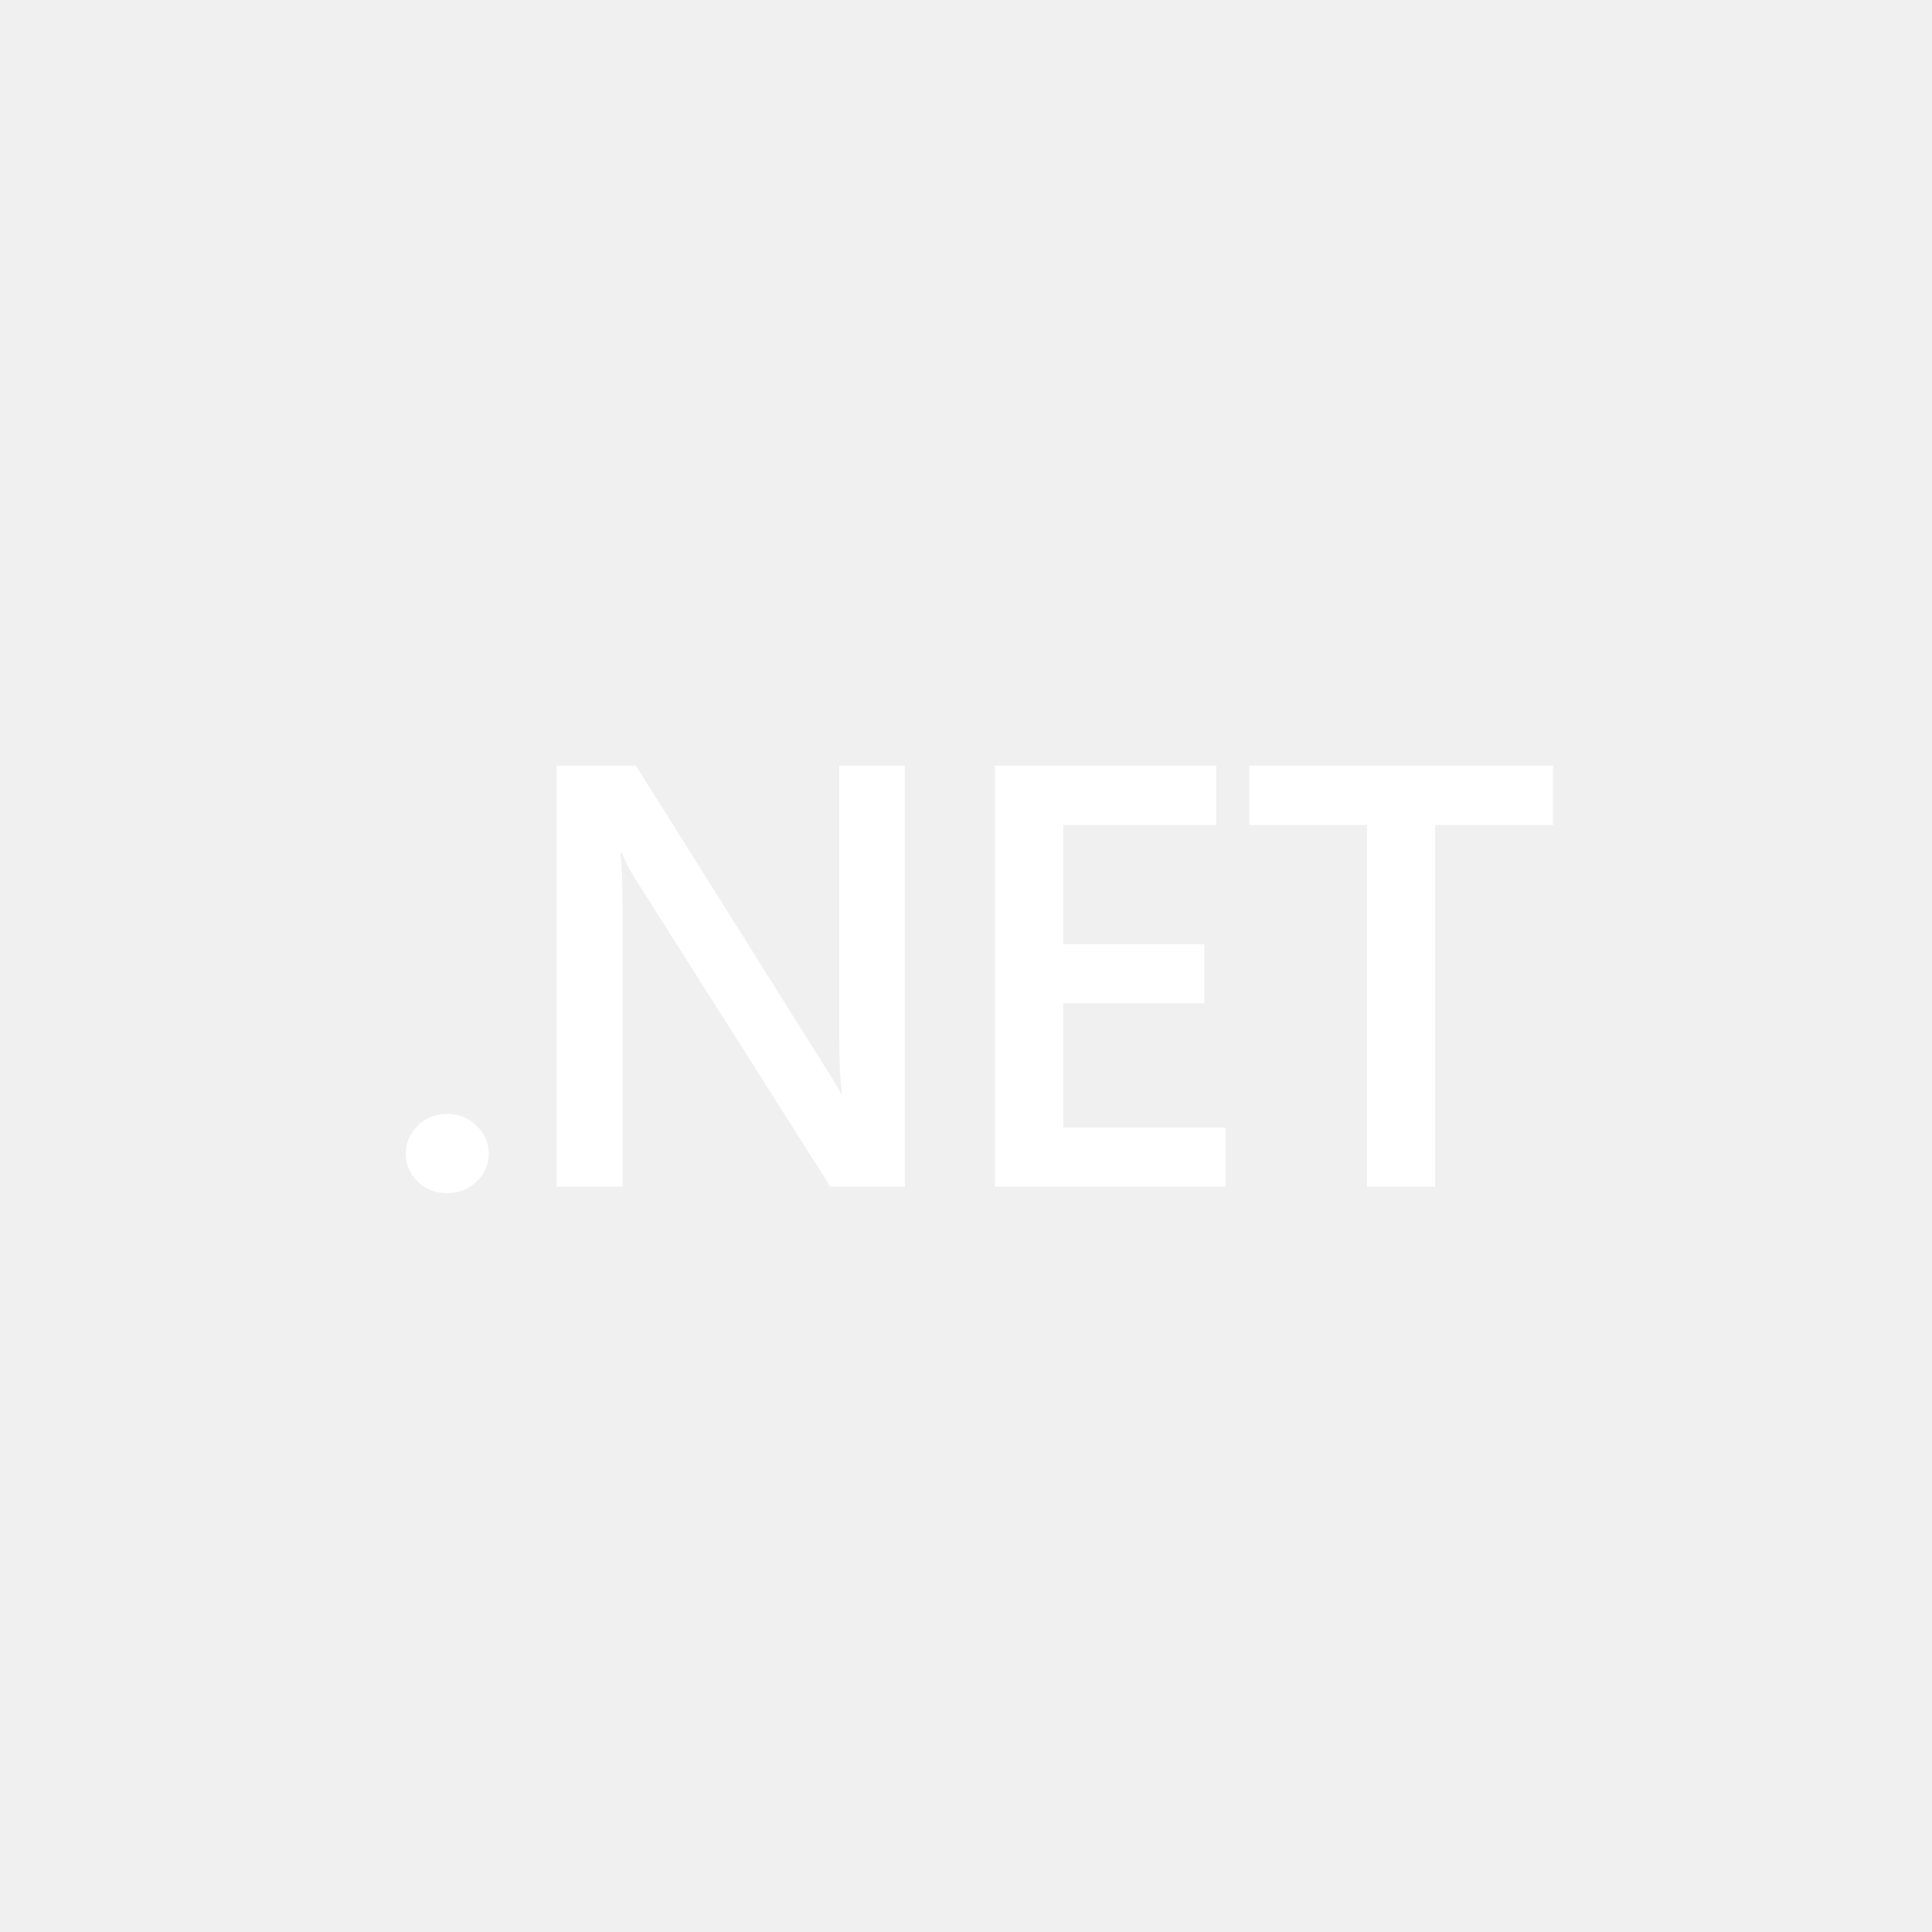
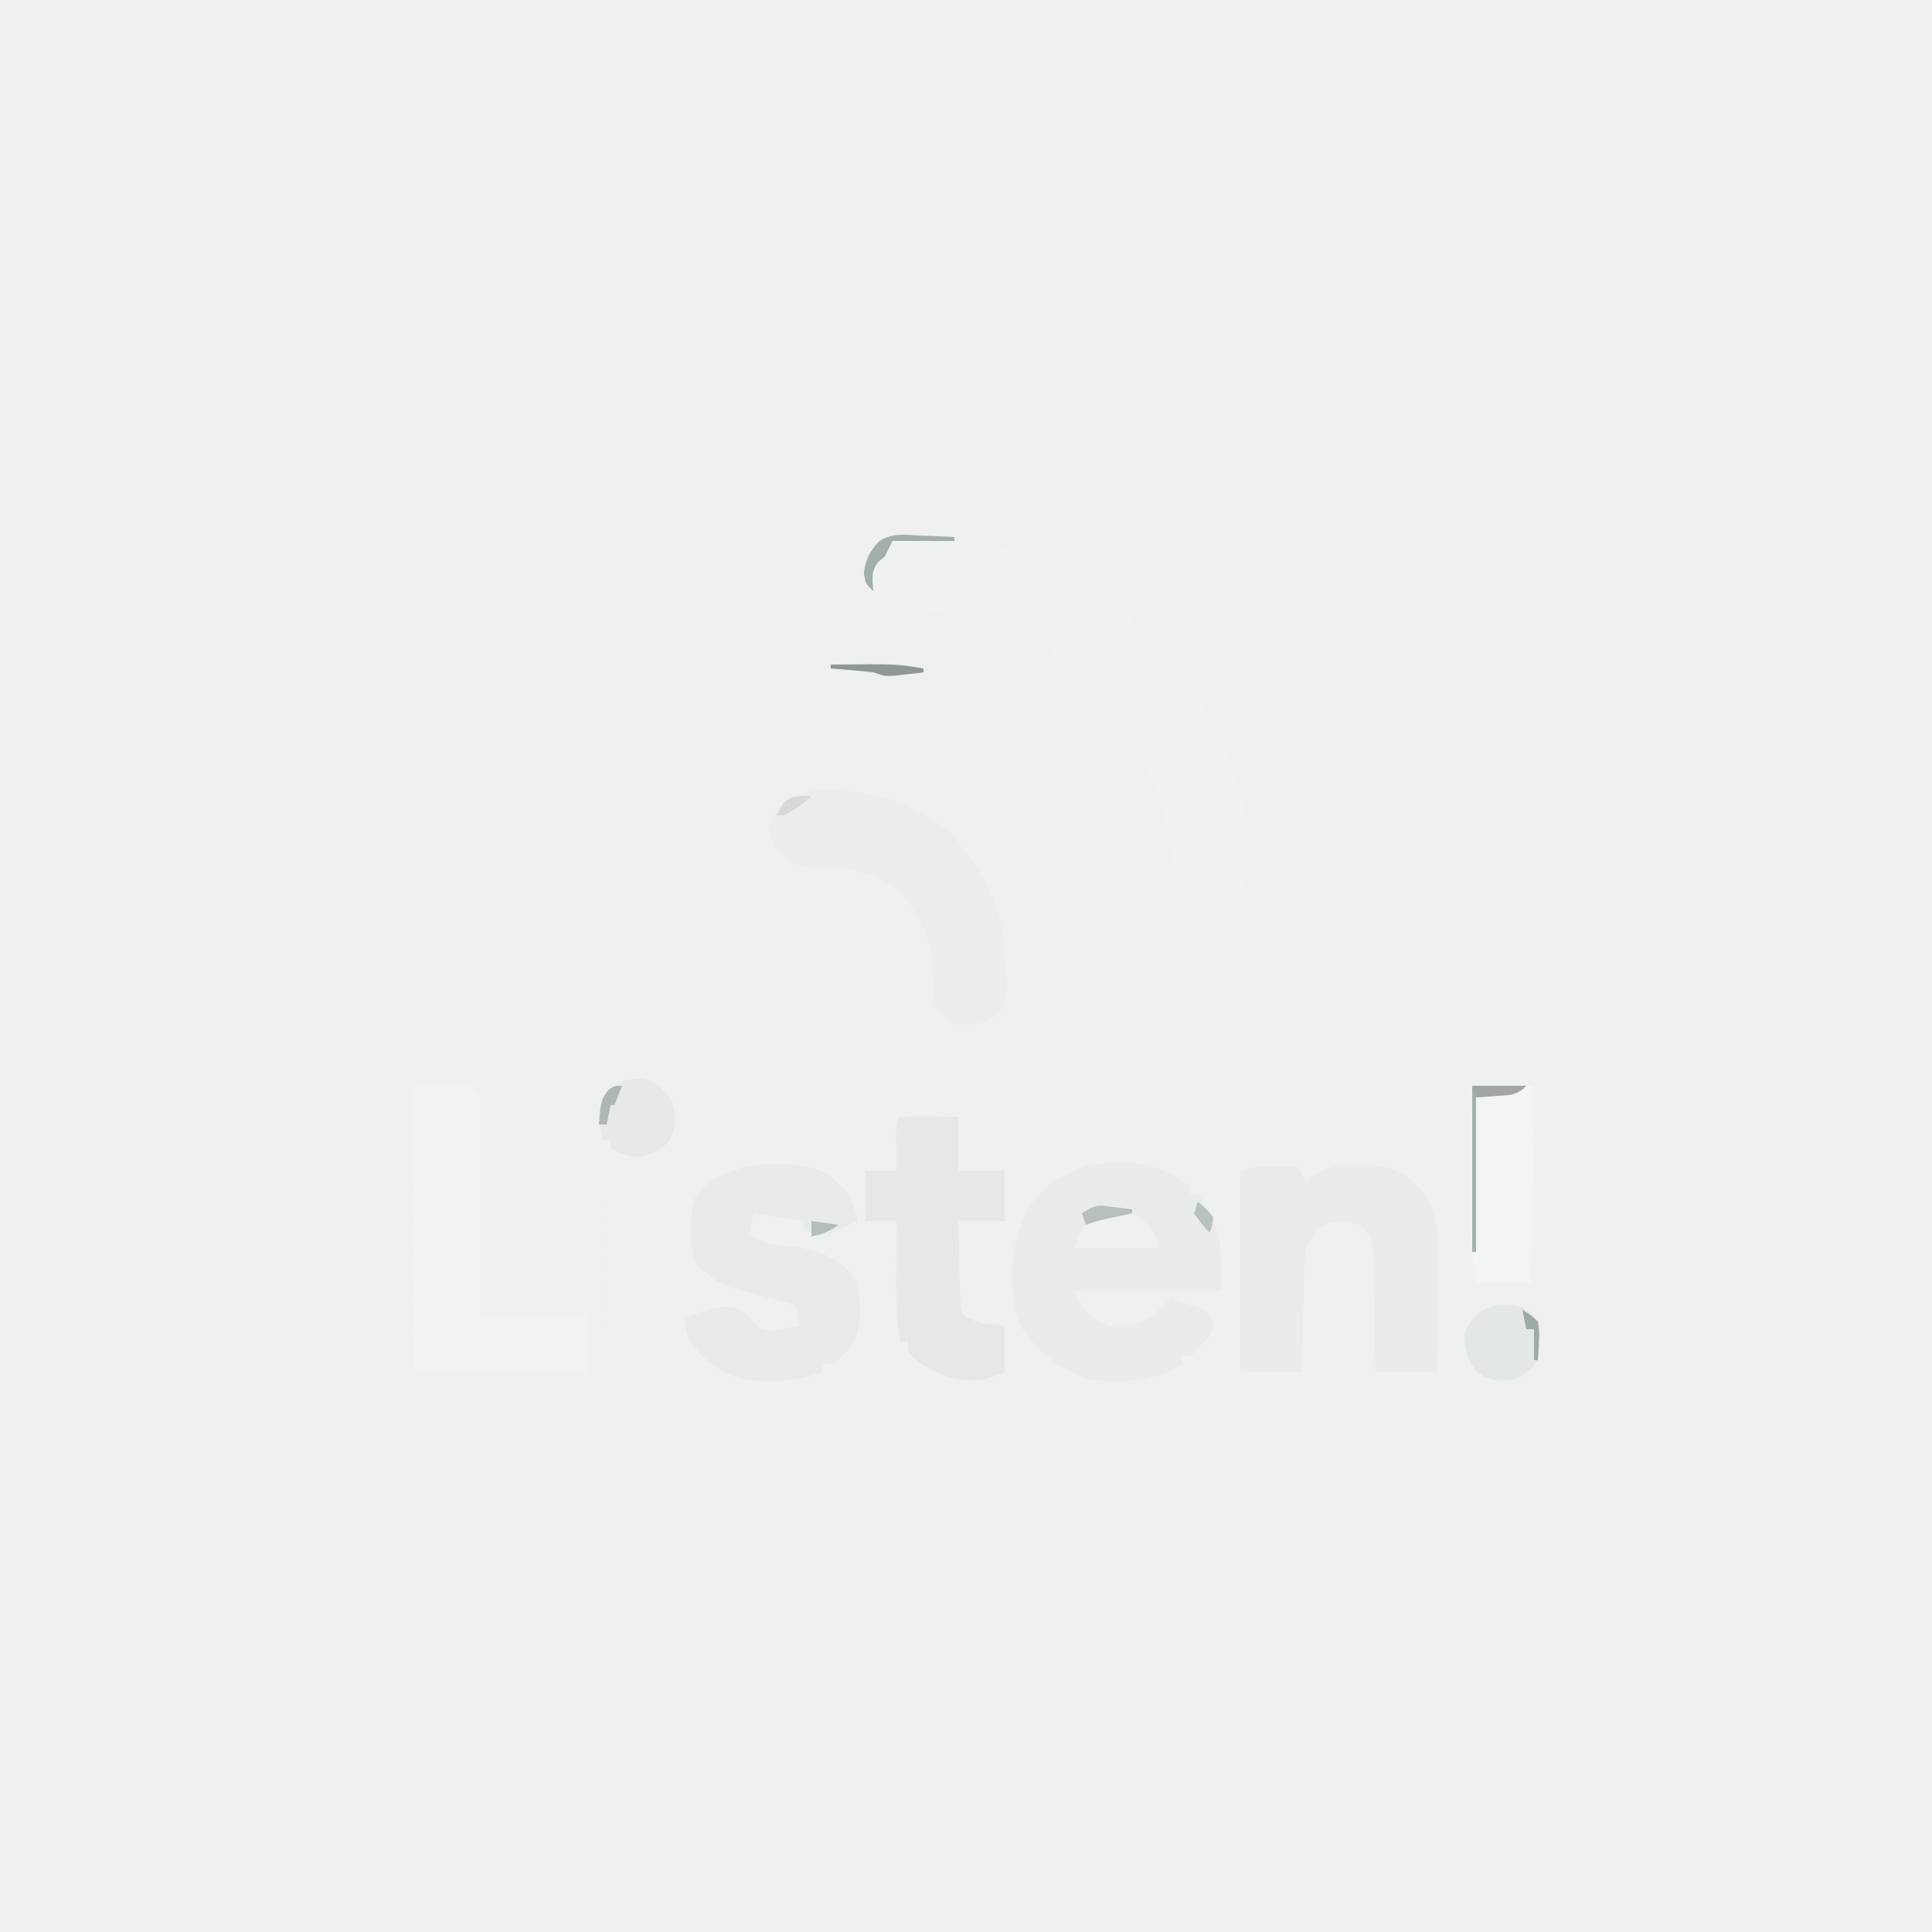
- <svg xmlns="http://www.w3.org/2000/svg" width="456" height="456" viewBox="0 0 456 456" version="1.1" xml:space="preserve" style="fill-rule:evenodd;clip-rule:evenodd;stroke-linejoin:round;stroke-miterlimit:2;">
-   <path d="m 105.5,281.609 c -2.703,0 -5.001,-0.9 -6.893,-2.702 -1.892,-1.848 -2.838,-4.042 -2.838,-6.582 0,-2.587 0.946,-4.804 2.838,-6.652 1.892,-1.848 4.19,-2.772 6.893,-2.772 2.748,0 5.068,0.924 6.96,2.772 1.937,1.848 2.906,4.064 2.906,6.652 0,2.54 -0.968,4.734 -2.906,6.582 -1.892,1.802 -4.212,2.702 -6.96,2.702 z" style="fill:#ffffff;fill-rule:nonzero;stroke-width:0.838" />
-   <path d="M 213.561,280.084 H 195.99 L 149.7,207.054 c -1.171,-1.848 -2.14,-3.765 -2.906,-5.751 h -0.406 c 0.361,2.125 0.541,6.675 0.541,13.65 v 65.132 h -15.543 v -99.36 h 18.719 l 44.737,71.298 c 1.892,2.957 3.109,4.989 3.649,6.098 h 0.27 c -0.45,-2.632 -0.676,-7.09 -0.676,-13.373 v -64.023 h 15.476 z" style="fill:#ffffff;fill-rule:nonzero;stroke-width:0.838" />
-   <path d="m 289.251,280.084 h -54.401 v -99.36 h 52.238 v 13.997 h -36.154 v 28.131 h 33.316 v 13.927 h -33.316 v 29.378 h 38.316 z" style="fill:#ffffff;fill-rule:nonzero;stroke-width:0.838" />
-   <path d="M 366.565,194.721 H 338.722 v 85.363 h -16.084 v -85.363 h -27.775 v -13.997 h 71.701 z" style="fill:#ffffff;fill-rule:nonzero;stroke-width:0.838" />
+ <svg xmlns="http://www.w3.org/2000/svg" version="1.1" width="500" height="500">
+   <path d="M0 0 C0.838 0.02 1.677 0.039 2.541 0.06 C15.442 0.584 27.681 4.787 39.125 10.625 C39.125 11.285 39.125 11.945 39.125 12.625 C39.661 12.707 40.197 12.79 40.75 12.875 C43.985 13.897 46.351 15.683 49.125 17.625 C50.239 18.326 51.352 19.027 52.5 19.75 C53.366 20.369 54.233 20.988 55.125 21.625 C55.125 22.285 55.125 22.945 55.125 23.625 C55.785 23.625 56.445 23.625 57.125 23.625 C57.125 24.285 57.125 24.945 57.125 25.625 C57.785 25.625 58.445 25.625 59.125 25.625 C59.125 26.285 59.125 26.945 59.125 27.625 C59.785 27.625 60.445 27.625 61.125 27.625 C61.125 28.285 61.125 28.945 61.125 29.625 C61.785 29.625 62.445 29.625 63.125 29.625 C65.687 32.788 67.852 36.249 70.125 39.625 C70.659 40.355 71.192 41.084 71.742 41.836 C80.272 53.725 86.824 72.817 85.125 87.625 C83.94 90.884 83.051 92.864 80.375 95.062 C76.341 96.071 72.69 95.409 68.996 93.559 C66.261 90.732 66.155 87.625 65.688 83.875 C63.644 70.606 59.691 59.52 52.016 48.453 C50.125 45.625 50.125 45.625 49.125 42.625 C47.806 41.931 46.469 41.269 45.125 40.625 C43.55 39.31 42.009 37.953 40.5 36.562 C37.537 33.767 37.537 33.767 34.125 31.625 C34.125 30.965 34.125 30.305 34.125 29.625 C33.362 29.398 32.599 29.171 31.812 28.938 C28.741 27.844 25.986 26.606 23.062 25.188 C14.739 21.36 6.242 19.263 -2.93 19.652 C-5.806 19.612 -8.237 18.707 -10.875 17.625 C-10.875 16.965 -10.875 16.305 -10.875 15.625 C-11.535 15.625 -12.195 15.625 -12.875 15.625 C-13.182 14.258 -13.444 12.88 -13.688 11.5 C-13.838 10.734 -13.989 9.969 -14.145 9.18 C-13.814 6.049 -12.662 4.147 -10.545 1.833 C-7.314 -0.505 -3.847 -0.168 0 0 Z " fill="#F0F2EF" transform="translate(237.875,138.375)" />
+   <path d="M0 0 C7.448 2.664 14.536 6.05 20.758 11 C20.758 11.66 20.758 12.32 20.758 13 C21.349 13.269 21.941 13.539 22.551 13.816 C34.496 20.222 40.013 34.851 43.758 47 C44.946 51.291 45.179 55.509 45.445 59.938 C45.505 60.736 45.565 61.535 45.627 62.357 C45.948 67.671 45.724 71.395 42.41 75.785 C40.28 77.351 38.947 77.433 36.32 77.438 C35.558 77.457 34.797 77.476 34.012 77.496 C30.89 76.809 29.795 75.429 27.758 73 C27.032 70.533 27.032 70.533 26.703 67.781 C26.567 66.772 26.431 65.763 26.29 64.723 C26.156 63.66 26.021 62.596 25.883 61.5 C23.61 46.164 18.844 35.342 6.566 25.188 C-3.146 18.238 -12.52 16.491 -24.249 16.503 C-28.43 16.446 -30.662 16.364 -34.281 14.094 C-37.347 10.82 -37.576 8.461 -37.535 3.973 C-37.242 2 -37.242 2 -35.367 -0.438 C-26.792 -6.743 -9.391 -2.897 0 0 Z " fill="#EFF1EE" transform="translate(246.2422,175)" />
+   <path d="M0 0 C1.206 0.784 2.403 1.586 3.562 2.438 C3.562 3.098 3.562 3.757 3.562 4.438 C4.223 4.438 4.883 4.438 5.562 4.438 C12.025 12.717 11.562 18.709 11.562 29.438 C-0.978 29.438 -13.518 29.438 -26.438 29.438 C-23.357 35.909 -23.357 35.909 -17.438 38.438 C-12.387 38.969 -9.494 38.507 -5.438 35.438 C-4.068 34.142 -2.722 32.818 -1.438 31.438 C0.215 32.001 1.86 32.589 3.5 33.188 C4.417 33.512 5.333 33.837 6.277 34.172 C8.562 35.438 8.562 35.438 9.555 37.344 C9.565 40.183 8.642 41.113 6.75 43.188 C5.936 44.108 5.936 44.108 5.105 45.047 C3.562 46.438 3.562 46.438 1.562 46.438 C1.562 47.097 1.562 47.758 1.562 48.438 C-6.05 53.059 -13.704 53.516 -22.438 52.438 C-30.259 49.962 -35.87 45.203 -40.438 38.438 C-43.867 27.82 -43.064 18.493 -38.438 8.438 C-30.684 -4.301 -12.494 -6.981 0 0 Z M-24.438 13.438 C-25.098 15.088 -25.758 16.738 -26.438 18.438 C-19.177 18.438 -11.918 18.438 -4.438 18.438 C-5.462 14.341 -6.407 12.967 -9.695 10.426 C-15.231 7.286 -20.029 9.644 -24.438 13.438 Z " fill="#E9ECE8" transform="translate(304.4375,304.5625)" />
+   <path d="M0 0 C1.63 0.014 1.63 0.014 3.293 0.027 C4.124 0.039 4.956 0.051 5.812 0.062 C6.473 1.383 7.133 2.703 7.812 4.062 C9.065 3.086 9.065 3.086 10.344 2.09 C13.963 -0.316 16.959 -0.441 21.312 -0.375 C23.215 -0.373 23.215 -0.373 25.156 -0.371 C30.588 0.273 33.761 1.987 37.562 5.875 C41.723 11.769 42.098 16.994 42.008 23.961 C42.005 24.796 42.002 25.631 41.999 26.491 C41.988 29.14 41.963 31.789 41.938 34.438 C41.927 36.241 41.918 38.044 41.91 39.848 C41.888 44.253 41.854 48.658 41.812 53.062 C36.532 53.062 31.253 53.062 25.812 53.062 C25.756 49.451 25.756 49.451 25.699 45.766 C25.653 43.429 25.602 41.092 25.55 38.756 C25.517 37.134 25.489 35.512 25.466 33.891 C25.432 31.557 25.38 29.224 25.324 26.891 C25.318 26.168 25.311 25.444 25.305 24.7 C25.185 20.587 24.858 17.956 21.812 15.062 C18.55 14.07 16.447 13.915 13.125 14.688 C10.146 16.459 9.316 17.939 7.812 21.062 C7.311 24.638 7.311 24.638 7.301 28.551 C7.283 29.254 7.265 29.957 7.246 30.682 C7.192 32.913 7.158 35.144 7.125 37.375 C7.092 38.894 7.057 40.413 7.021 41.932 C6.934 45.642 6.874 49.351 6.812 53.062 C1.532 53.062 -3.748 53.062 -9.188 53.062 C-9.188 35.903 -9.188 18.742 -9.188 1.062 C-5.902 -0.033 -3.451 -0.037 0 0 Z " fill="#E9ECE9" transform="translate(330.1875,301.9375)" />
+   <path d="M0 0 C1.267 -0.014 2.534 -0.028 3.84 -0.043 C7.062 0.188 7.062 0.188 9.062 2.188 C9.303 4.592 9.303 4.592 9.29 7.647 C9.289 8.788 9.289 9.929 9.289 11.105 C9.279 12.341 9.268 13.578 9.258 14.852 C9.255 16.114 9.252 17.376 9.249 18.677 C9.24 22.034 9.222 25.391 9.2 28.748 C9.179 32.173 9.17 35.598 9.16 39.023 C9.138 45.745 9.105 52.466 9.062 59.188 C9.875 59.182 10.688 59.177 11.525 59.172 C15.183 59.151 18.842 59.138 22.5 59.125 C23.779 59.117 25.059 59.108 26.377 59.1 C27.592 59.096 28.807 59.093 30.059 59.09 C31.185 59.085 32.31 59.079 33.47 59.074 C36.062 59.188 36.062 59.188 37.062 60.188 C37.062 64.808 37.062 69.427 37.062 74.188 C22.212 74.188 7.362 74.188 -7.938 74.188 C-7.978 56.009 -7.978 56.009 -7.986 48.287 C-7.992 43.009 -7.999 37.73 -8.013 32.452 C-8.024 28.198 -8.03 23.945 -8.032 19.692 C-8.034 18.065 -8.038 16.439 -8.043 14.813 C-8.05 12.542 -8.051 10.272 -8.051 8.002 C-8.053 6.708 -8.055 5.413 -8.058 4.079 C-7.832 -1.34 -4.761 0.024 0 0 Z " fill="#F2F3F0" transform="translate(114.9375,280.8125)" />
+   <path d="M0 0 C4.986 3.617 7.15 6.278 8.188 12.312 C6.613 13.04 5.027 13.744 3.438 14.438 C2.115 15.029 2.115 15.029 0.766 15.633 C-1.812 16.312 -1.812 16.312 -4.141 15.43 C-4.968 14.877 -4.968 14.877 -5.812 14.312 C-5.812 13.652 -5.812 12.992 -5.812 12.312 C-10.102 11.652 -14.393 10.992 -18.812 10.312 C-19.142 11.963 -19.473 13.613 -19.812 15.312 C-16.666 18.459 -12.292 18.374 -8.018 18.992 C-1.915 19.995 3.081 21.689 7.098 26.691 C9.208 31.767 9.449 38.214 7.355 43.355 C5.879 45.595 4.08 47.42 2.188 49.312 C1.198 49.312 0.207 49.312 -0.812 49.312 C-0.812 49.972 -0.812 50.633 -0.812 51.312 C-8.697 54.304 -17.853 54.899 -25.812 51.75 C-30.047 49.522 -33.397 46.461 -35.812 42.312 C-36.469 39.59 -36.469 39.59 -36.812 37.312 C-35.255 36.777 -33.691 36.26 -32.125 35.75 C-31.255 35.46 -30.385 35.17 -29.488 34.871 C-26.501 34.247 -24.706 34.377 -21.812 35.312 C-21.008 36.158 -20.204 37.004 -19.375 37.875 C-17.025 40.595 -17.025 40.595 -13.75 40.688 C-11.35 40.381 -9.122 40.023 -6.812 39.312 C-7.308 36.837 -7.308 36.837 -7.812 34.312 C-11.768 32.884 -15.719 31.869 -19.812 30.938 C-25.811 29.451 -29.479 27.88 -33.688 23.25 C-35.867 17.559 -35.532 11.642 -33.75 5.875 C-26.904 -3.18 -9.991 -4.71 0 0 Z " fill="#E8EBE8" transform="translate(213.8125,303.6875)" />
+   <path d="M0 0 C0.759 0.01 1.519 0.02 2.301 0.031 C14.109 0.354 23.696 3.985 32.688 11.75 C42.057 22.681 46.044 32.277 46.312 46.688 C46.352 47.871 46.352 47.871 46.391 49.079 C46.409 54.759 46.409 54.759 44.039 57.855 C40.22 60.617 37.669 60.856 32.938 60.375 C30.062 58.75 30.062 58.75 27.938 55.375 C27.468 51.851 27.305 48.376 27.168 44.824 C26.652 37.098 23.26 30.518 17.625 25.188 C10.952 20.687 5.538 19.943 -2.277 19.936 C-7.158 19.8 -9.642 18.866 -13.062 15.375 C-14.562 12.5 -14.562 12.5 -15.062 9.375 C-12.241 1.38 -8.056 -0.154 0 0 Z " fill="#ECEEEB" transform="translate(214.0625,204.625)" />
+   <path d="M0 0 C1.395 0.007 2.789 0.019 4.184 0.035 C4.895 0.04 5.605 0.044 6.338 0.049 C8.099 0.061 9.86 0.079 11.621 0.098 C11.621 4.718 11.621 9.338 11.621 14.098 C15.581 14.098 19.541 14.098 23.621 14.098 C23.621 18.388 23.621 22.678 23.621 27.098 C19.661 27.098 15.701 27.098 11.621 27.098 C11.708 31.057 11.815 35.014 11.934 38.973 C11.956 40.101 11.979 41.229 12.002 42.391 C12.055 44.005 12.055 44.005 12.109 45.652 C12.136 46.647 12.162 47.642 12.189 48.667 C12.331 49.469 12.474 50.271 12.621 51.098 C15.522 53.032 16.518 53.399 19.809 53.723 C21.696 53.908 21.696 53.908 23.621 54.098 C23.621 58.058 23.621 62.018 23.621 66.098 C18.717 68.55 14.744 68.886 9.5 67.562 C5.271 66.1 1.828 64.305 -1.379 61.098 C-1.379 60.108 -1.379 59.118 -1.379 58.098 C-2.039 58.098 -2.699 58.098 -3.379 58.098 C-4.56 51.614 -4.492 45.236 -4.441 38.66 C-4.437 37.547 -4.432 36.434 -4.428 35.287 C-4.416 32.557 -4.4 29.827 -4.379 27.098 C-7.019 27.098 -9.659 27.098 -12.379 27.098 C-12.379 22.808 -12.379 18.518 -12.379 14.098 C-9.739 14.098 -7.099 14.098 -4.379 14.098 C-4.391 13.171 -4.402 12.244 -4.414 11.289 C-4.423 10.092 -4.432 8.894 -4.441 7.66 C-4.453 6.465 -4.465 5.27 -4.477 4.039 C-4.337 -0.156 -4.271 0.123 0 0 Z " fill="#E5E8E4" transform="translate(236.3789,288.9023)" />
+   <path d="M0 0 C5.28 0 10.56 0 16 0 C16.023 4.692 16.043 9.383 16.055 14.075 C16.06 15.663 16.067 17.251 16.075 18.839 C16.133 29.614 15.779 40.251 15 51 C10.38 51 5.76 51 1 51 C0.347 47.084 -0.124 44.029 -0.114 40.188 C-0.113 39.288 -0.113 38.387 -0.113 37.459 C-0.108 36.506 -0.103 35.553 -0.098 34.57 C-0.096 33.58 -0.095 32.59 -0.093 31.569 C-0.088 28.421 -0.075 25.273 -0.062 22.125 C-0.057 19.984 -0.053 17.844 -0.049 15.703 C-0.038 10.469 -0.021 5.234 0 0 Z " fill="#F3F5F2" transform="translate(381,281)" />
+   <path d="M0 0 C6.93 0.495 6.93 0.495 14 1 C14 18.16 14 35.32 14 53 C9.05 53 4.1 53 -1 53 C-1.025 45.613 -1.043 38.225 -1.055 30.838 C-1.06 28.323 -1.067 25.808 -1.075 23.292 C-1.088 19.686 -1.093 16.079 -1.098 12.473 C-1.103 11.34 -1.108 10.208 -1.113 9.042 C-1.113 8.001 -1.113 6.96 -1.114 5.887 C-1.116 4.965 -1.118 4.044 -1.12 3.094 C-1 1 -1 1 0 0 Z " fill="#EEF1ED" transform="translate(158,302)" />
+   <path d="M0 0 C2.967 2.064 4.657 3.575 5.52 7.156 C5.755 10.436 5.734 12.915 3.855 15.691 C1.338 18.023 -0.752 18.965 -4.125 19.438 C-6.852 19.023 -8.666 18.436 -11 17 C-11 16.34 -11 15.68 -11 15 C-11.66 15 -12.32 15 -13 15 C-14.335 7.838 -14.335 7.838 -12.875 4.188 C-8.98 -0.356 -5.84 -1.947 0 0 Z " fill="#E6E9E6" transform="translate(169,280)" />
+   <path d="M0 0 C3 1.375 3 1.375 5 4 C5.646 7.444 5.636 10.555 5 14 C3.115 16.576 1.807 17.597 -1 19 C-5.311 19.488 -7.299 19.503 -10.875 16.938 C-13.417 13.423 -14 11.325 -14 7 C-11.12 0.52 -6.823 -1.009 0 0 Z " fill="#E3E7E5" transform="translate(393,338)" />
+   <path d="M0 0 C4.62 0 9.24 0 14 0 C12 2 12 2 1 3 C1 16.2 1 29.4 1 43 C0.67 43 0.34 43 0 43 C0 28.81 0 14.62 0 0 Z " fill="#A3B2AE" transform="translate(381,281)" />
+   <path d="M0 0 C0.836 0.027 1.672 0.054 2.533 0.082 C4.586 0.152 6.637 0.26 8.688 0.375 C8.688 0.705 8.688 1.035 8.688 1.375 C3.408 1.375 -1.873 1.375 -7.312 1.375 C-7.973 2.695 -8.633 4.015 -9.312 5.375 C-9.849 5.829 -10.385 6.282 -10.938 6.75 C-12.993 9.179 -12.517 11.309 -12.312 14.375 C-14.312 12.375 -14.312 12.375 -14.75 9.625 C-14.282 6.149 -13.296 4.259 -10.995 1.623 C-7.7 -0.821 -3.926 -0.242 0 0 Z " fill="#A3AFAC" transform="translate(238.3125,138.625)" />
+   <path d="M0 0 C16.893 -0.185 16.893 -0.185 24 1 C24 1.33 24 1.66 24 2 C22.397 2.196 20.792 2.381 19.188 2.562 C18.294 2.667 17.401 2.771 16.48 2.879 C14 3 14 3 11 2 C9.108 1.778 7.211 1.594 5.312 1.438 C4.319 1.354 3.325 1.27 2.301 1.184 C1.162 1.093 1.162 1.093 0 1 C0 0.67 0 0.34 0 0 Z " fill="#8E9895" transform="translate(215,172)" />
+   <path d="M0 0 C4.62 0 9.24 0 14 0 C11.411 2.589 9.973 2.374 6.375 2.625 C5.372 2.7 4.369 2.775 3.336 2.852 C2.18 2.925 2.18 2.925 1 3 C0.67 2.01 0.34 1.02 0 0 Z " fill="#A2A7A5" transform="translate(381,281)" />
+   <path d="M0 0 C0.901 0.111 1.802 0.222 2.73 0.336 C3.761 0.479 3.761 0.479 4.812 0.625 C4.812 0.955 4.812 1.285 4.812 1.625 C4.198 1.758 3.583 1.891 2.949 2.027 C1.737 2.292 1.737 2.292 0.5 2.562 C-0.701 2.824 -0.701 2.824 -1.926 3.09 C-4.333 3.624 -4.333 3.624 -7.188 4.625 C-7.518 3.635 -7.848 2.645 -8.188 1.625 C-4.735 -0.676 -3.953 -0.513 0 0 Z " fill="#B7C0BD" transform="translate(288.1875,312.375)" />
+   <path d="M0 0 C-0.66 1.65 -1.32 3.3 -2 5 C-2.33 5 -2.66 5 -3 5 C-3.33 6.65 -3.66 8.3 -4 10 C-4.66 10 -5.32 10 -6 10 C-5.389 3.524 -5.389 3.524 -3.562 1.062 C-2 0 -2 0 0 0 Z " fill="#AFB7B5" transform="translate(161,281)" />
+   <path d="M0 0 C1.984 1.176 1.984 1.176 4 3 C4.391 5.48 4.391 5.48 4.25 8.188 C4.214 9.089 4.178 9.99 4.141 10.918 C4.094 11.605 4.048 12.292 4 13 C3.67 13 3.34 13 3 13 C3 10.36 3 7.72 3 5 C2.34 5 1.68 5 1 5 C0.67 3.35 0.34 1.7 0 0 Z " fill="#9DACA9" transform="translate(394,339)" />
+   <path d="M0 0 C-2.174 2.174 -4.313 3.522 -7 5 C-7.66 5 -8.32 5 -9 5 C-6.816 0.164 -5.206 -0.137 0 0 Z " fill="#D4DAD9" transform="translate(210,206)" />
+   <path d="M0 0 C2.31 0.33 4.62 0.66 7 1 C4.381 2.746 2.962 3.387 0 4 C0 2.68 0 1.36 0 0 Z " fill="#B3BDBD" transform="translate(210,316)" />
+   <path d="M0 0 C2.062 1.75 2.062 1.75 4 4 C3.75 6.25 3.75 6.25 3 8 C0.938 5.688 0.938 5.688 -1 3 C-0.67 2.01 -0.34 1.02 0 0 Z " fill="#B9C3BE" transform="translate(310,311)" />
</svg>
